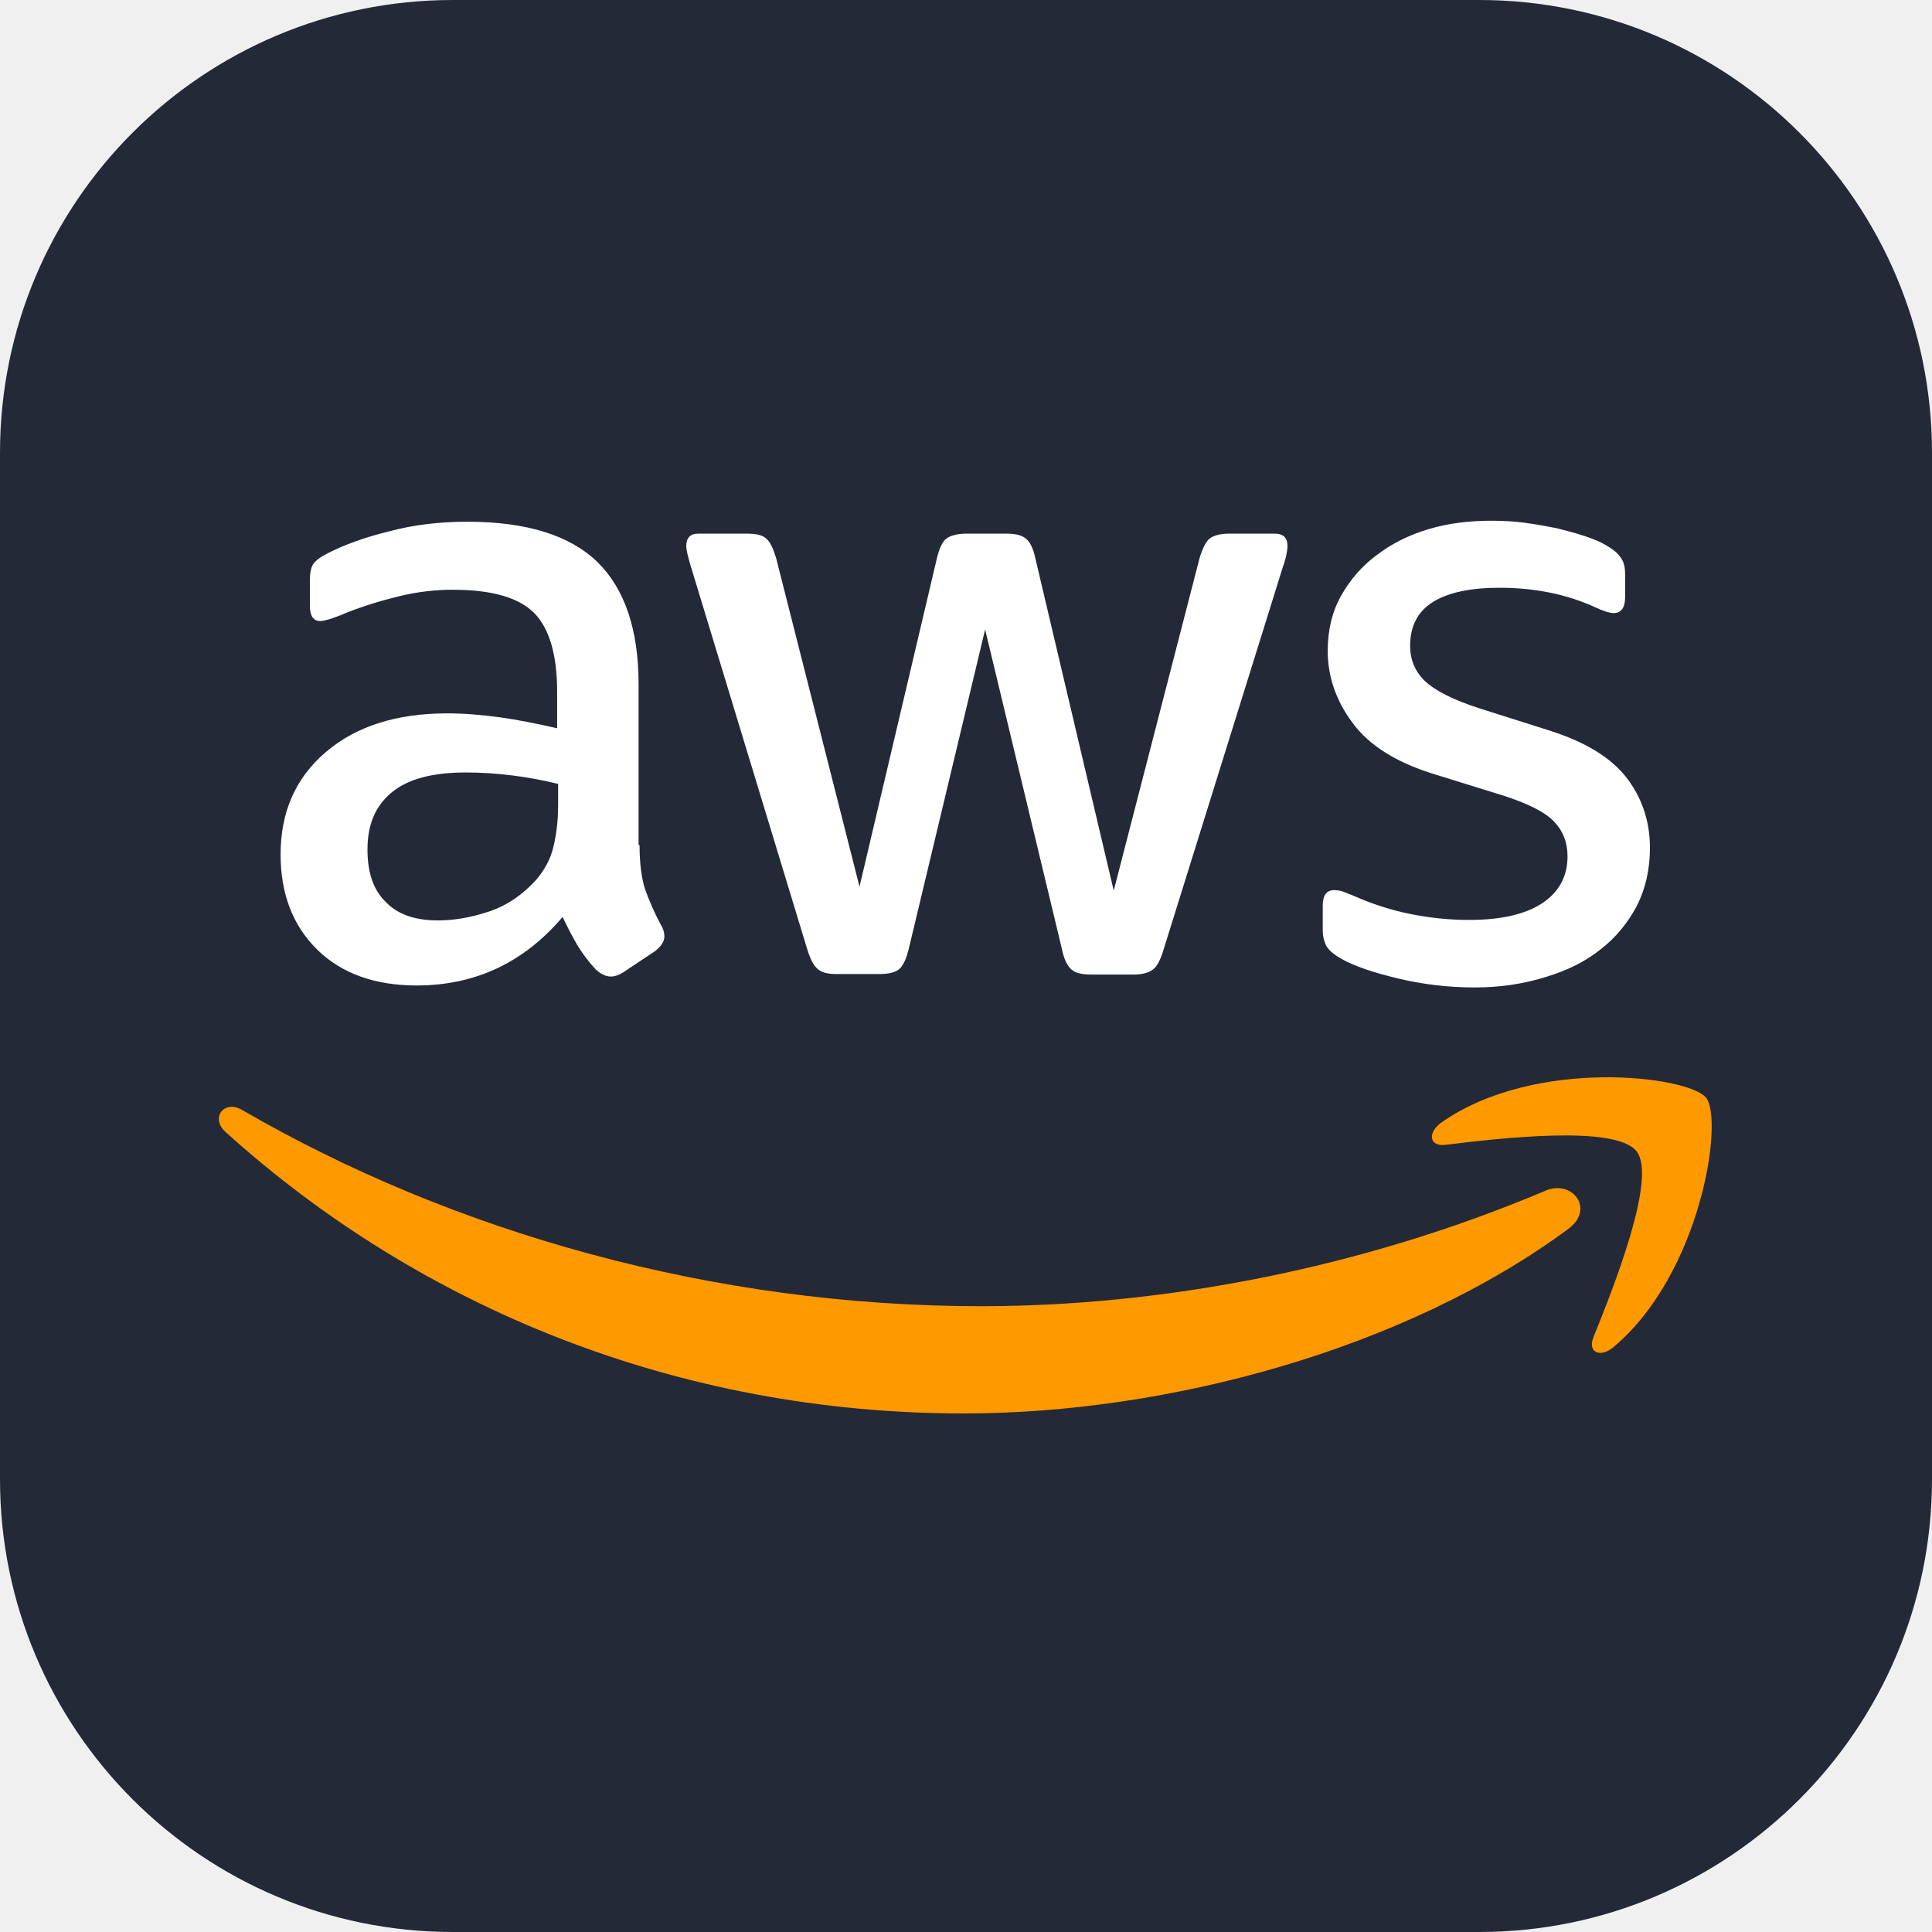
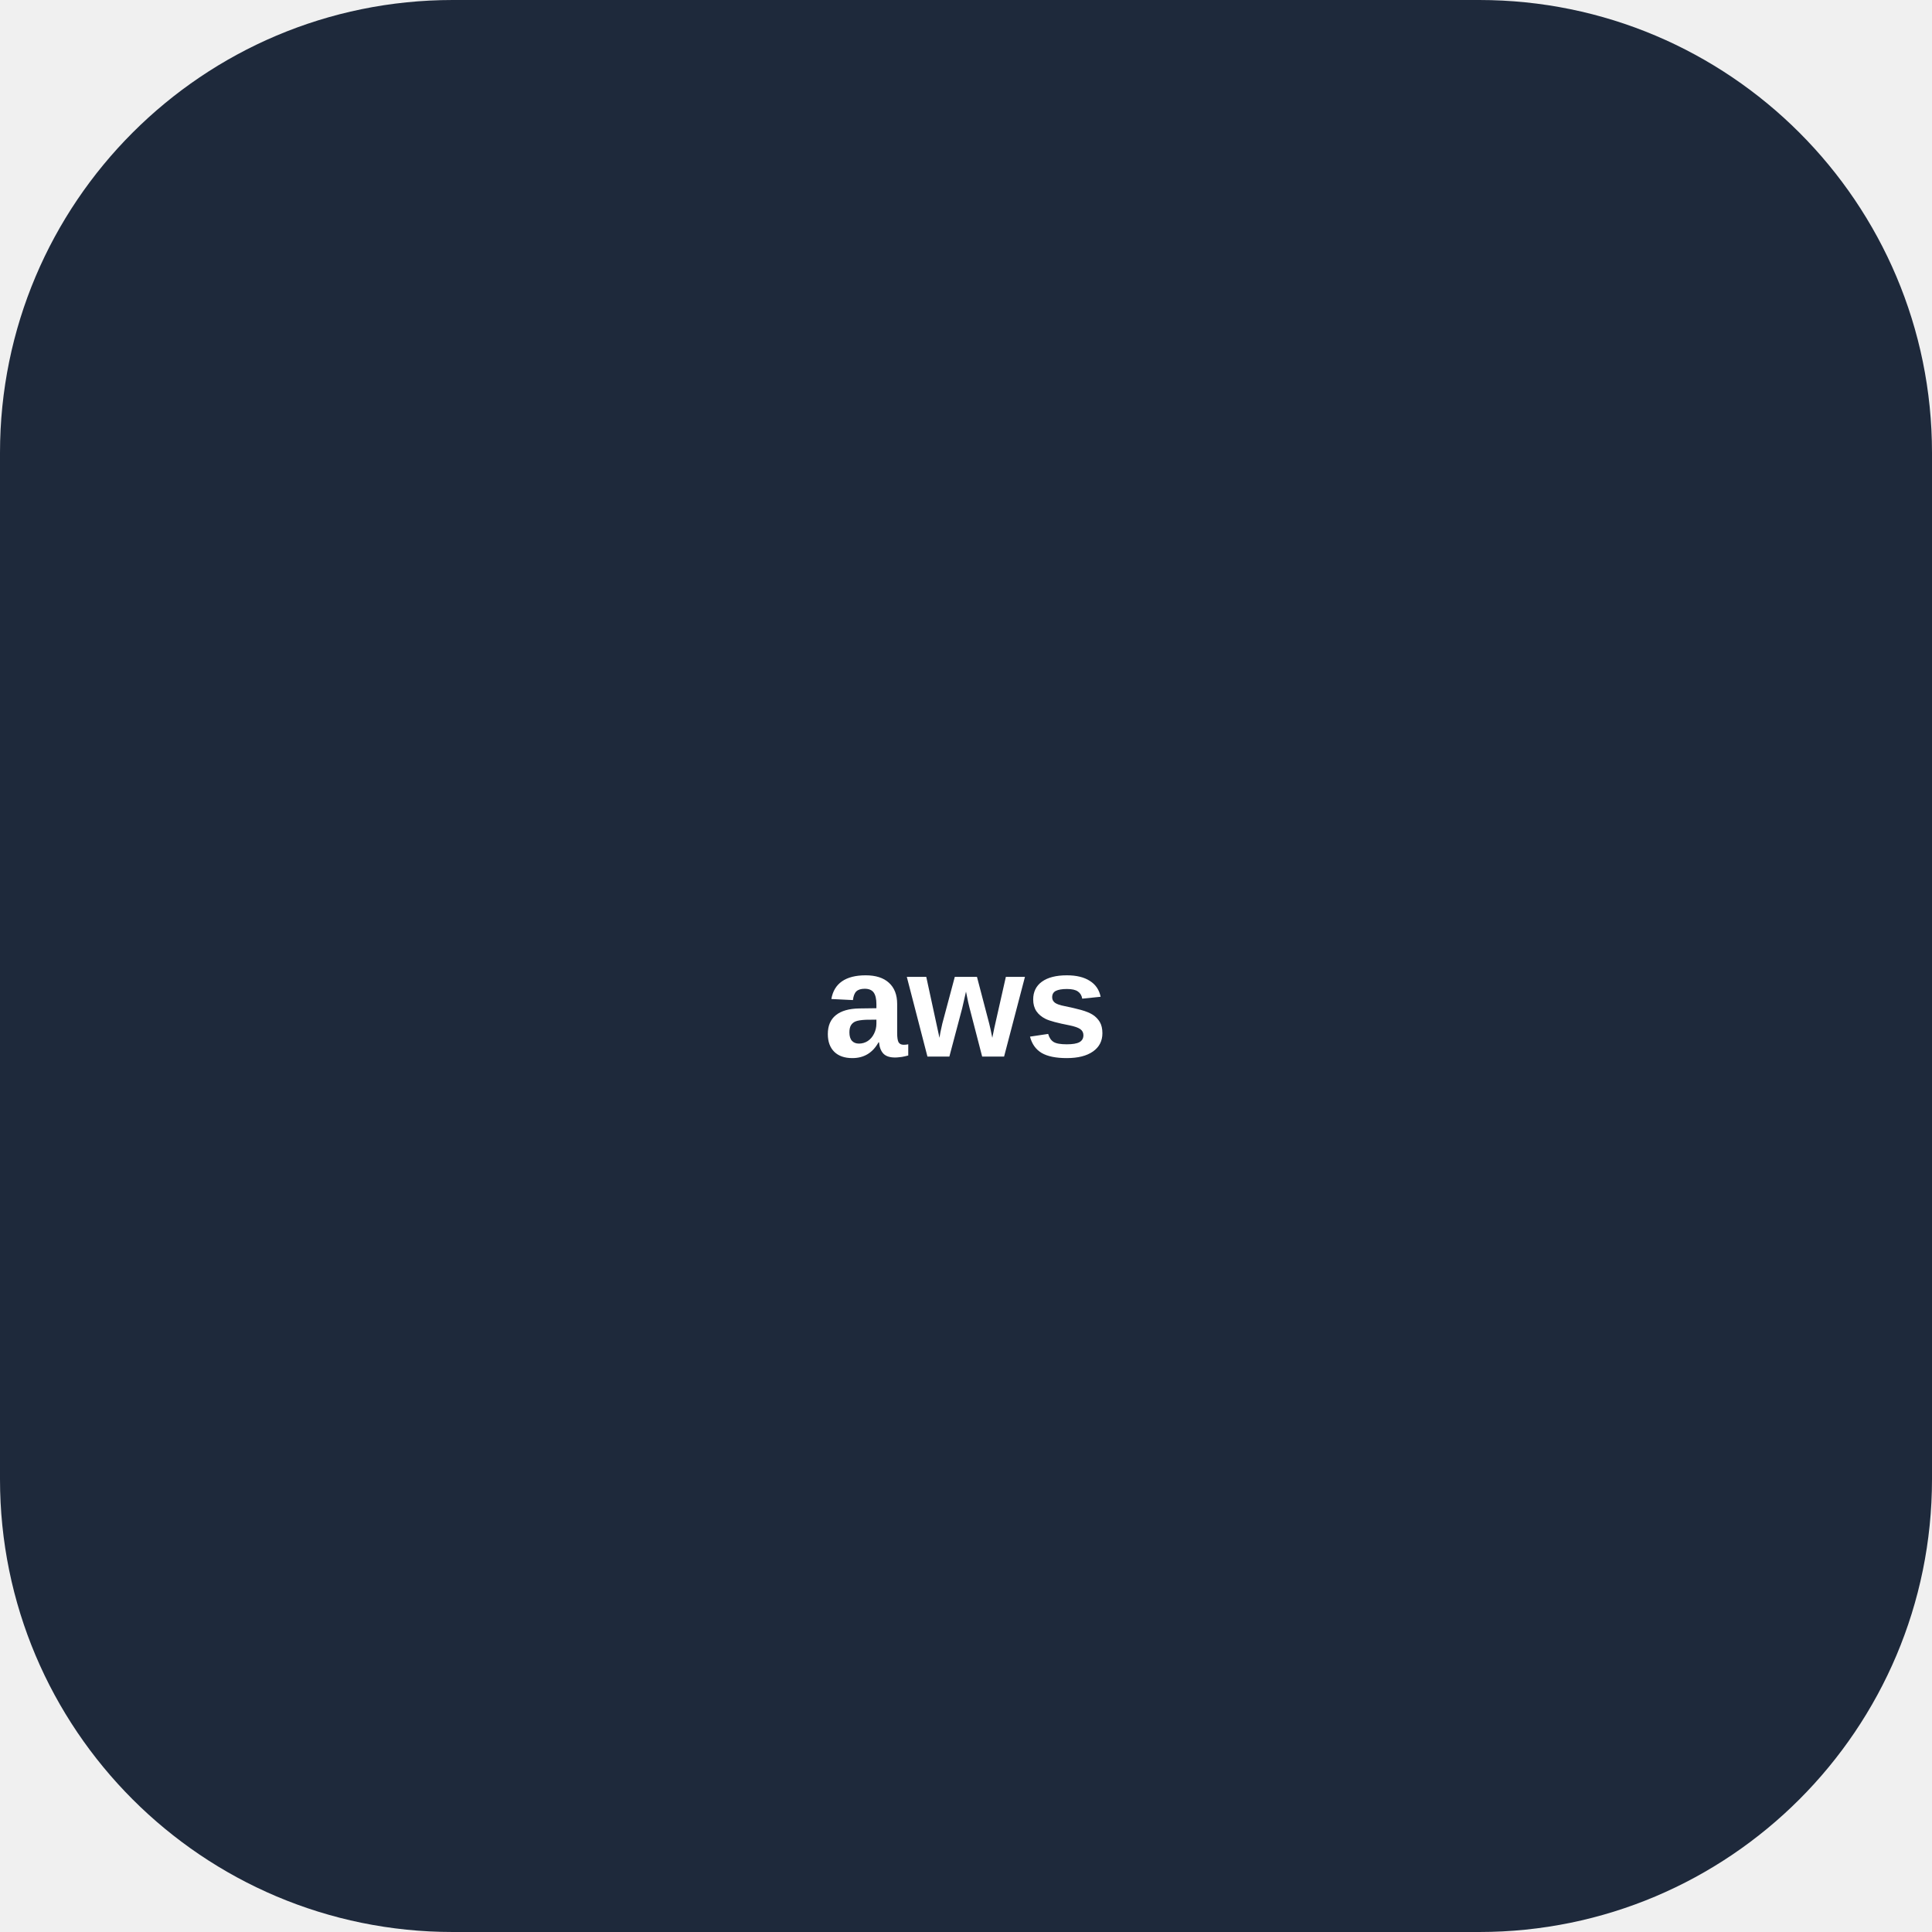
- <svg xmlns="http://www.w3.org/2000/svg" width="48" height="48" viewBox="0 0 256 256" fill="none" version="1.1">
-   <g transform="translate(0, 0)">
-     <svg width="256" height="256" fill="none" viewBox="0 0 256 256">
-       <rect width="256" height="256" fill="#242938" rx="60" />
-       <path fill="#fff" d="M84.745 111.961C84.745 114.395 85.008 116.368 85.468 117.816C85.995 119.263 86.653 120.842 87.574 122.553C87.903 123.079 88.034 123.605 88.034 124.066C88.034 124.724 87.639 125.382 86.784 126.039L82.639 128.803C82.047 129.197 81.455 129.395 80.929 129.395C80.271 129.395 79.613 129.066 78.955 128.474C78.034 127.487 77.245 126.434 76.587 125.382C75.929 124.263 75.271 123.013 74.547 121.5C69.416 127.553 62.968 130.579 55.205 130.579C49.679 130.579 45.271 129 42.047 125.842C38.824 122.684 37.179 118.474 37.179 113.211C37.179 107.618 39.153 103.079 43.166 99.658C47.179 96.237 52.508 94.526 59.284 94.526C61.521 94.526 63.824 94.724 66.258 95.053C68.692 95.382 71.192 95.908 73.824 96.5V91.697C73.824 86.697 72.771 83.21 70.732 81.171C68.626 79.132 65.074 78.145 60.008 78.145C57.705 78.145 55.337 78.408 52.903 79C50.468 79.592 48.1 80.316 45.797 81.237C44.745 81.697 43.955 81.96 43.495 82.092C43.034 82.224 42.705 82.29 42.442 82.29C41.521 82.29 41.06 81.632 41.06 80.25V77.026C41.06 75.974 41.192 75.184 41.521 74.724C41.85 74.263 42.442 73.803 43.363 73.342C45.666 72.158 48.429 71.171 51.653 70.382C54.876 69.526 58.297 69.132 61.916 69.132C69.745 69.132 75.468 70.908 79.153 74.46C82.771 78.013 84.613 83.408 84.613 90.645V111.961H84.745ZM58.034 121.961C60.205 121.961 62.442 121.566 64.811 120.776C67.179 119.987 69.284 118.539 71.061 116.566C72.113 115.316 72.903 113.934 73.297 112.355C73.692 110.776 73.955 108.868 73.955 106.632V103.868C72.047 103.408 70.008 103.013 67.903 102.75C65.797 102.487 63.758 102.355 61.718 102.355C57.31 102.355 54.087 103.211 51.916 104.987C49.745 106.763 48.692 109.263 48.692 112.553C48.692 115.645 49.482 117.947 51.126 119.526C52.705 121.171 55.008 121.961 58.034 121.961ZM110.863 129.066C109.679 129.066 108.889 128.868 108.363 128.408C107.837 128.013 107.376 127.092 106.982 125.842L91.521 74.987C91.126 73.671 90.929 72.816 90.929 72.355C90.929 71.303 91.455 70.71 92.508 70.71H98.955C100.205 70.71 101.061 70.908 101.521 71.368C102.047 71.763 102.442 72.684 102.837 73.934L113.889 117.487L124.153 73.934C124.482 72.618 124.876 71.763 125.403 71.368C125.929 70.974 126.85 70.71 128.034 70.71H133.297C134.547 70.71 135.403 70.908 135.929 71.368C136.455 71.763 136.916 72.684 137.179 73.934L147.574 118.013L158.955 73.934C159.35 72.618 159.811 71.763 160.271 71.368C160.797 70.974 161.653 70.71 162.837 70.71H168.955C170.008 70.71 170.6 71.237 170.6 72.355C170.6 72.684 170.534 73.013 170.468 73.408C170.403 73.803 170.271 74.329 170.008 75.053L154.153 125.908C153.758 127.224 153.297 128.079 152.771 128.474C152.245 128.868 151.389 129.132 150.271 129.132H144.613C143.363 129.132 142.508 128.934 141.982 128.474C141.455 128.013 140.995 127.158 140.732 125.842L130.534 83.408L120.403 125.776C120.074 127.092 119.679 127.947 119.153 128.408C118.626 128.868 117.705 129.066 116.521 129.066H110.863ZM195.403 130.842C191.982 130.842 188.561 130.447 185.271 129.658C181.982 128.868 179.416 128.013 177.705 127.026C176.653 126.434 175.929 125.776 175.666 125.184C175.403 124.592 175.271 123.934 175.271 123.342V119.987C175.271 118.605 175.797 117.947 176.784 117.947C177.179 117.947 177.574 118.013 177.968 118.145C178.363 118.276 178.955 118.539 179.613 118.803C181.85 119.789 184.284 120.579 186.85 121.105C189.482 121.632 192.047 121.895 194.679 121.895C198.824 121.895 202.047 121.171 204.284 119.724C206.521 118.276 207.705 116.171 207.705 113.474C207.705 111.632 207.113 110.118 205.929 108.868C204.745 107.618 202.508 106.5 199.284 105.447L189.745 102.487C184.942 100.974 181.389 98.737 179.218 95.776C177.047 92.882 175.929 89.658 175.929 86.237C175.929 83.474 176.521 81.04 177.705 78.934C178.889 76.829 180.468 74.987 182.442 73.54C184.416 72.026 186.653 70.908 189.284 70.118C191.916 69.329 194.679 69 197.574 69C199.021 69 200.534 69.066 201.982 69.263C203.495 69.46 204.876 69.724 206.258 69.987C207.574 70.316 208.824 70.645 210.008 71.04C211.192 71.434 212.113 71.829 212.771 72.224C213.692 72.75 214.35 73.276 214.745 73.868C215.139 74.395 215.337 75.118 215.337 76.04V79.132C215.337 80.513 214.811 81.237 213.824 81.237C213.297 81.237 212.442 80.974 211.324 80.447C207.574 78.737 203.363 77.882 198.692 77.882C194.942 77.882 191.982 78.474 189.942 79.724C187.903 80.974 186.85 82.882 186.85 85.579C186.85 87.421 187.508 89 188.824 90.25C190.139 91.5 192.574 92.75 196.061 93.868L205.403 96.829C210.139 98.342 213.561 100.447 215.6 103.145C217.639 105.842 218.626 108.934 218.626 112.355C218.626 115.184 218.034 117.75 216.916 119.987C215.732 122.224 214.153 124.197 212.113 125.776C210.074 127.421 207.639 128.605 204.811 129.461C201.85 130.382 198.758 130.842 195.403 130.842Z" />
-       <path fill="#F90" fill-rule="evenodd" d="M207.837 162.816C186.192 178.803 154.745 187.29 127.705 187.29C89.811 187.29 55.666 173.276 29.876 149.987C27.837 148.145 29.679 145.645 32.113 147.092C60.008 163.276 94.416 173.079 130.008 173.079C154.021 173.079 180.403 168.079 204.679 157.816C208.297 156.171 211.389 160.184 207.837 162.816Z" clip-rule="evenodd" />
-       <path fill="#F90" fill-rule="evenodd" d="M216.85 152.553C214.087 149 198.561 150.842 191.521 151.697C189.416 151.961 189.087 150.118 190.995 148.737C203.363 140.053 223.692 142.553 226.061 145.447C228.429 148.408 225.403 168.737 213.824 178.474C212.047 179.987 210.337 179.197 211.126 177.224C213.758 170.711 219.613 156.039 216.85 152.553Z" clip-rule="evenodd" />
-     </svg>
-   </g>
+ <svg xmlns="http://www.w3.org/2000/svg" width="48" height="48" viewBox="0 0 256 256" fill="none">
+   <rect width="256" height="256" fill="#1e293b" rx="60" />
+   <text x="128" y="140" text-anchor="middle" fill="#ffffff" font-family="Arial" font-size="20" font-weight="bold">aws</text>
</svg>
